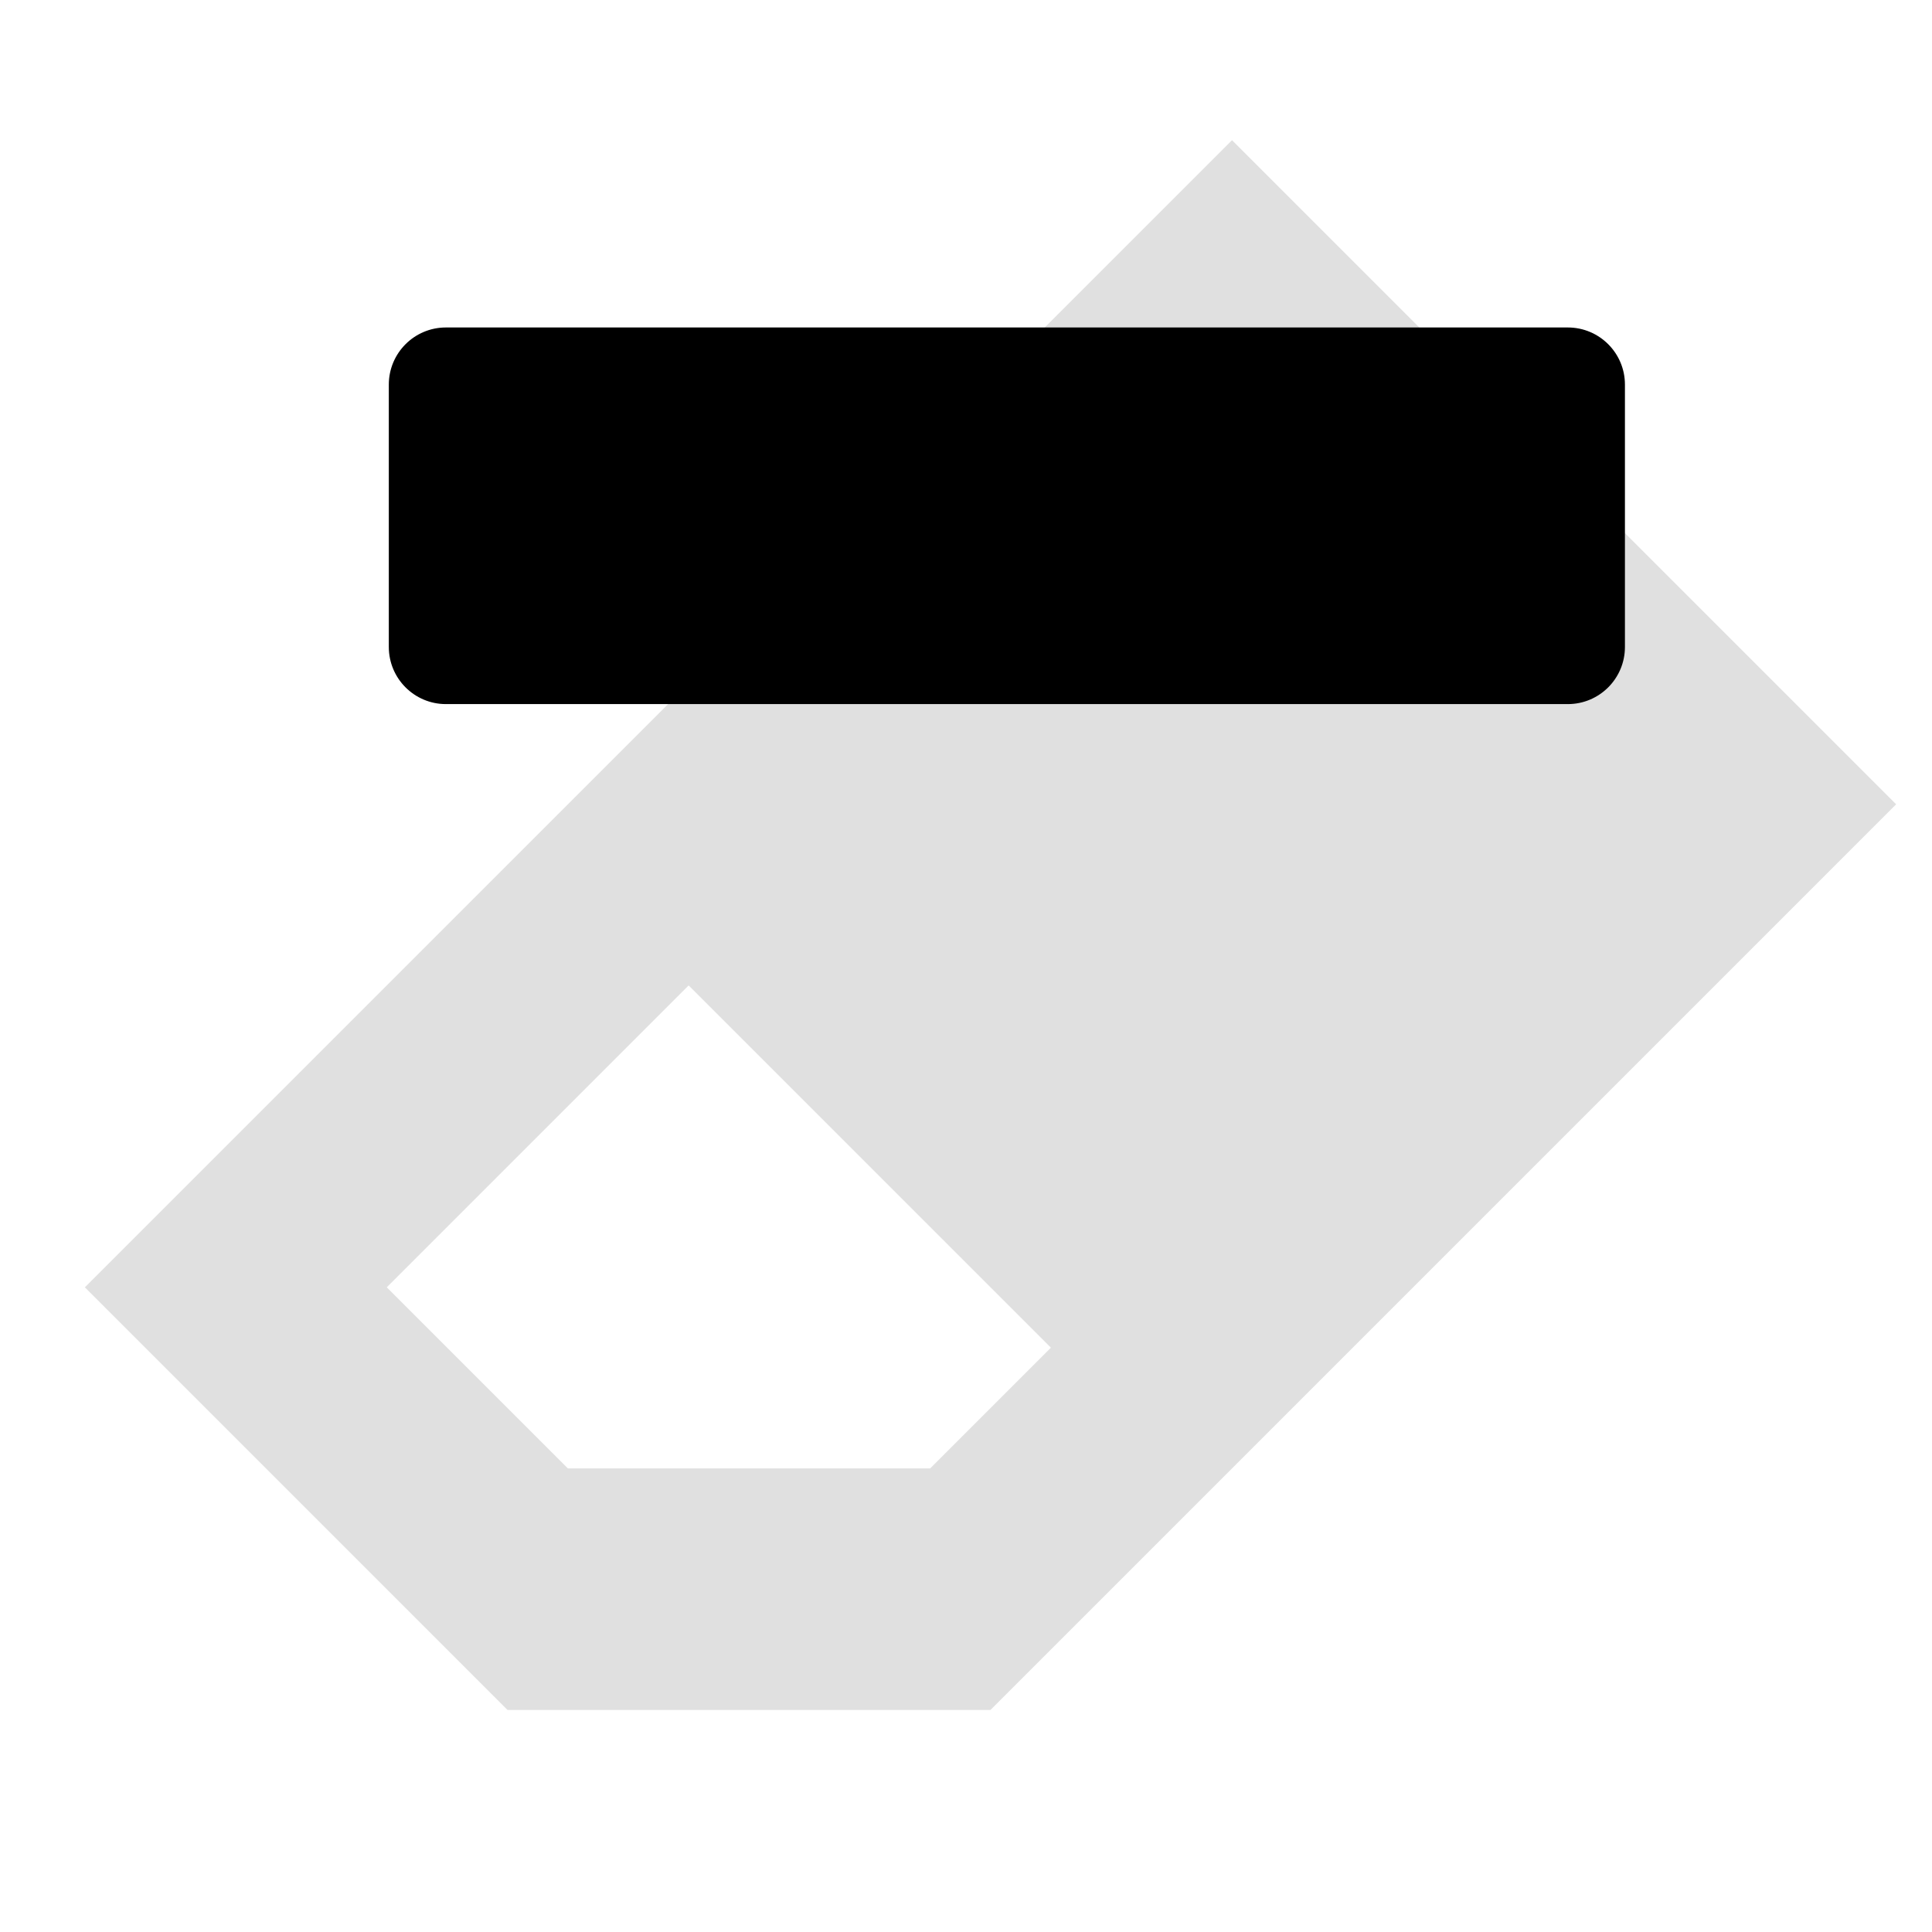
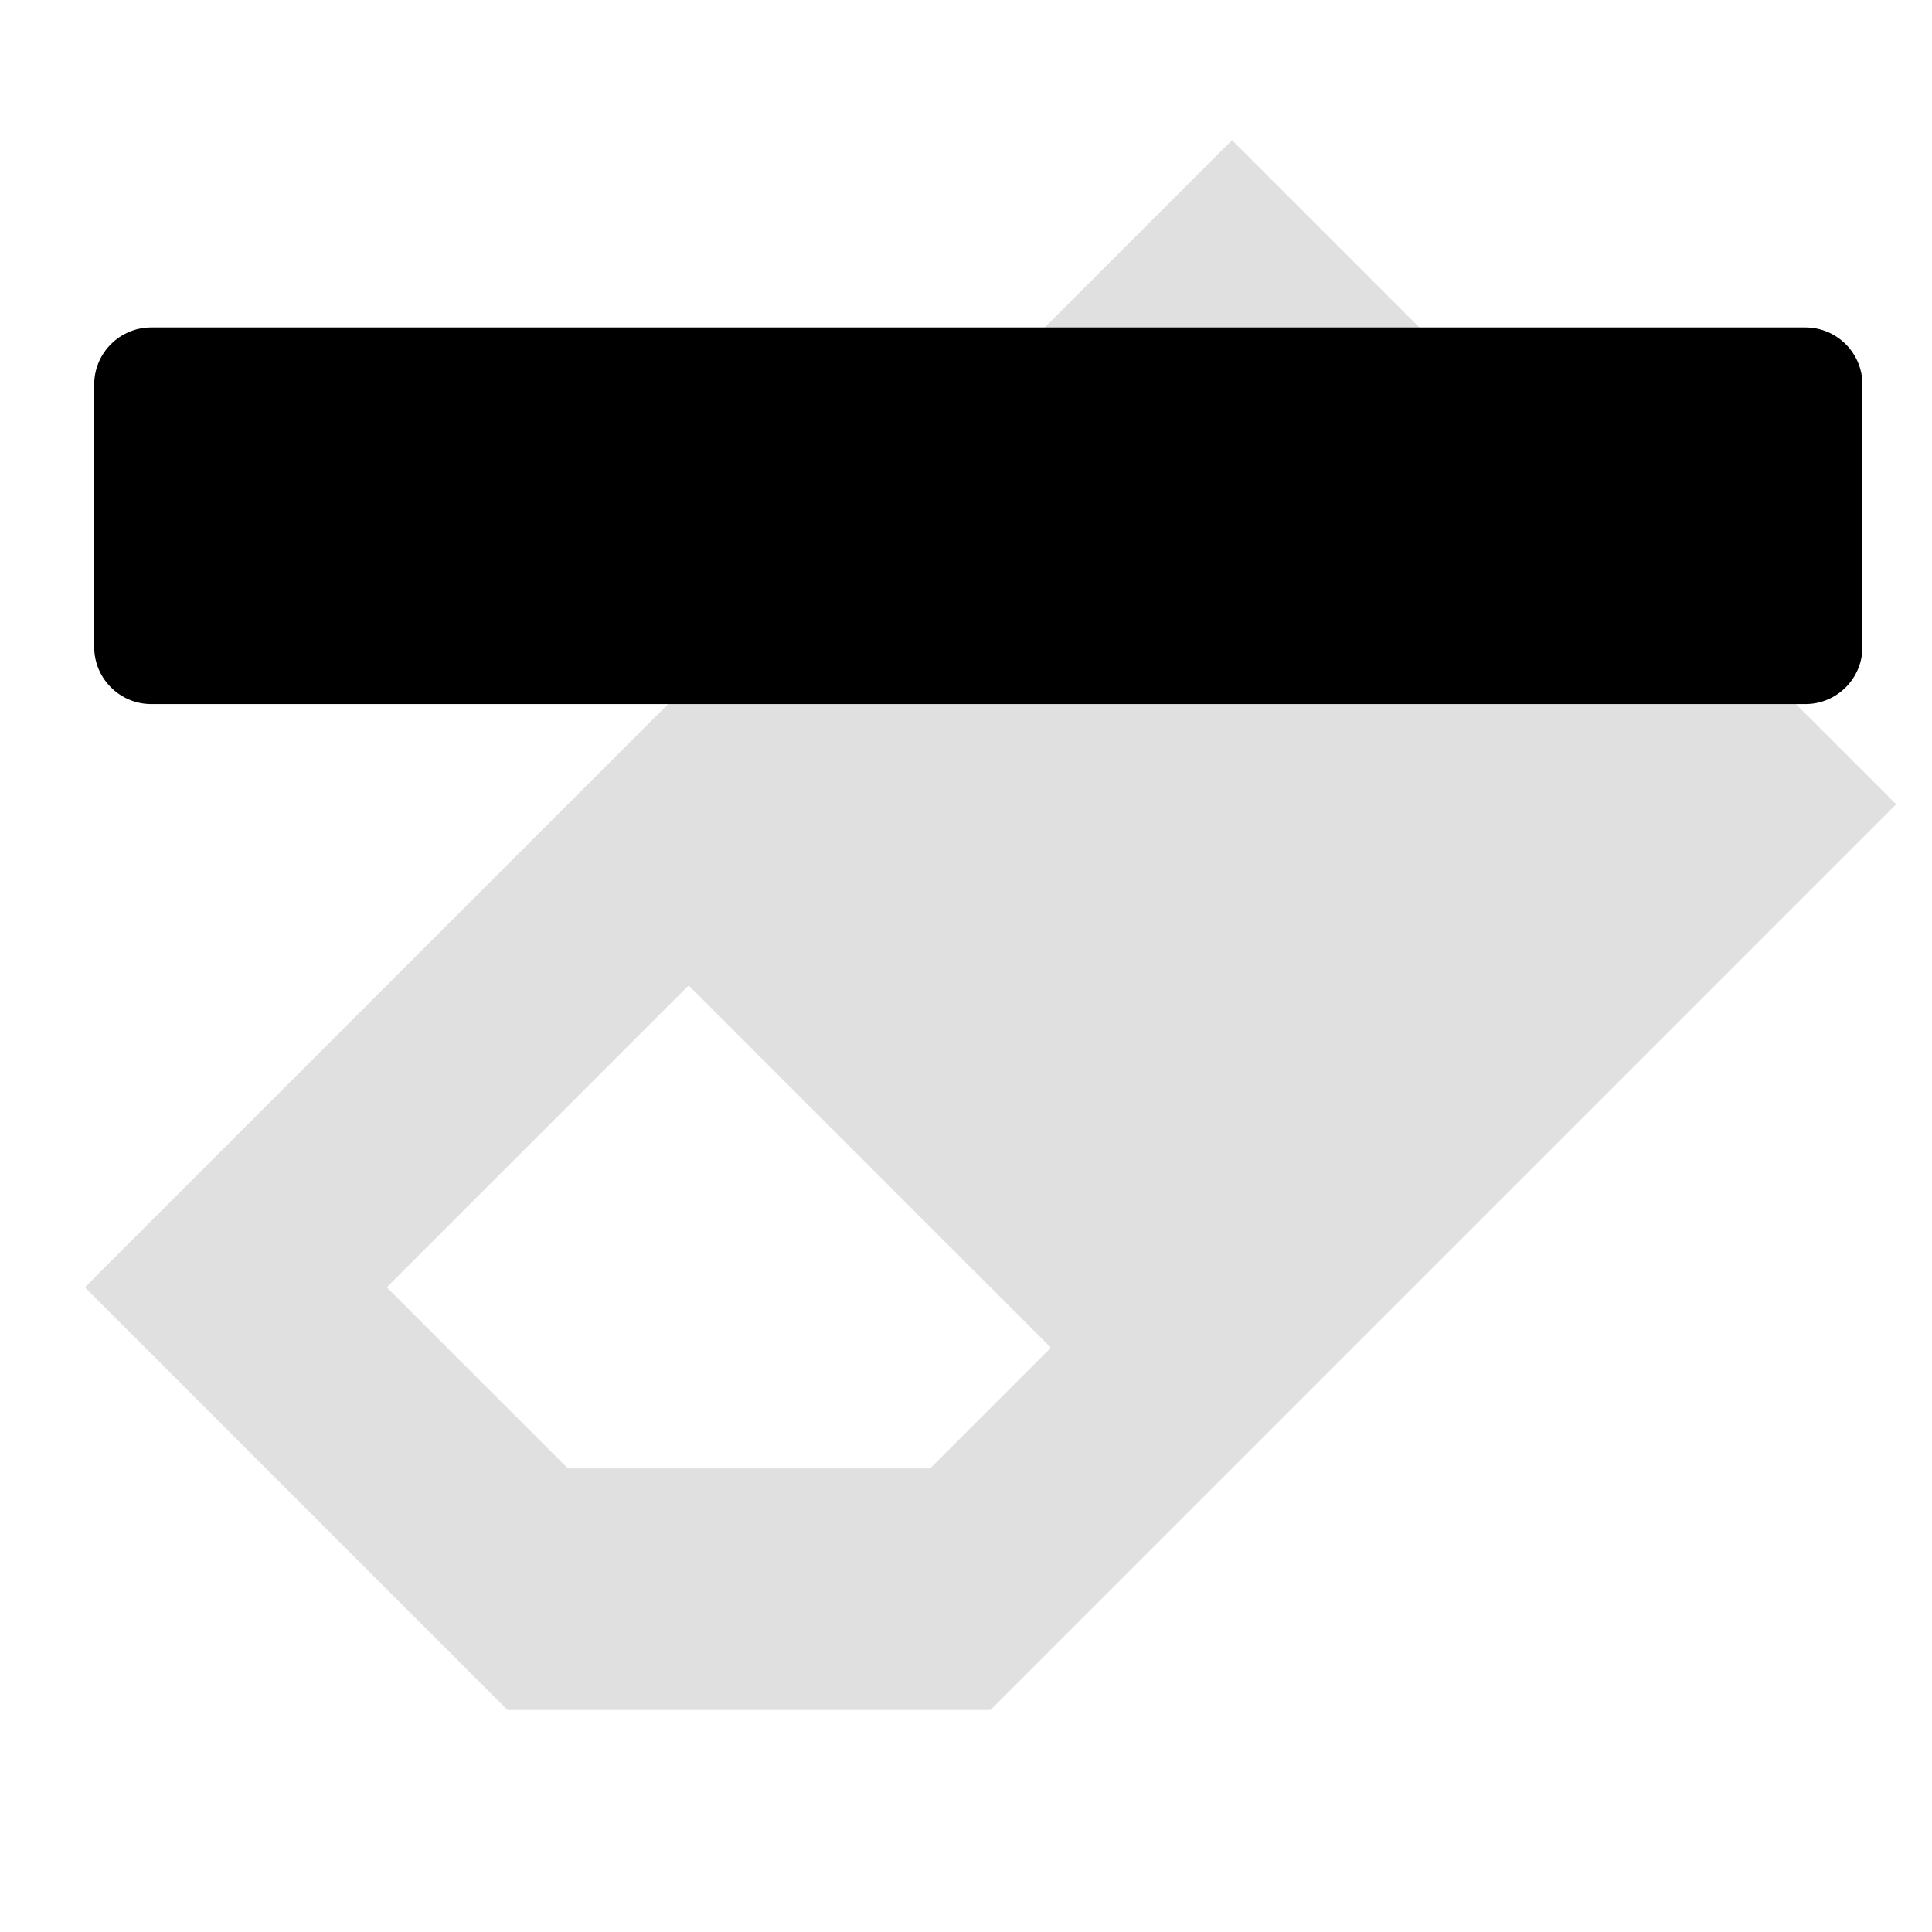
<svg xmlns="http://www.w3.org/2000/svg" width="16" height="16" version="1.1" id="svg4">
  <defs id="defs8" />
  <path style="fill:#e0e0e0" d="m 10.203,1.161 -9.5,9.5 3.5,3.5 h 4 L 15.703,6.661 Z m -4.5,7 3,3 -1,1 h -3 l -1.5,-1.5 z" id="path2" />
-   <rect style="vector-effect:none;fill:#000000;fill-opacity:1;stroke:#b45a2c;stroke-width:0;stroke-linecap:butt;stroke-linejoin:bevel;stroke-miterlimit:4;stroke-dasharray:none;stroke-dashoffset:0;stroke-opacity:1" id="rect829" width="10.237" height="3.119" x="3.22" y="2.712" ry="0.473" />
+   <rect style="vector-effect:none;fill:#000000;fill-opacity:1;stroke:#b45a2c;stroke-width:0;stroke-linecap:butt;stroke-linejoin:bevel;stroke-miterlimit:4;stroke-dasharray:none;stroke-dashoffset:0;stroke-opacity:1" id="rect829" width="14.644" height="3.119" x="0.78" y="2.712" ry="0.473" />
</svg>
